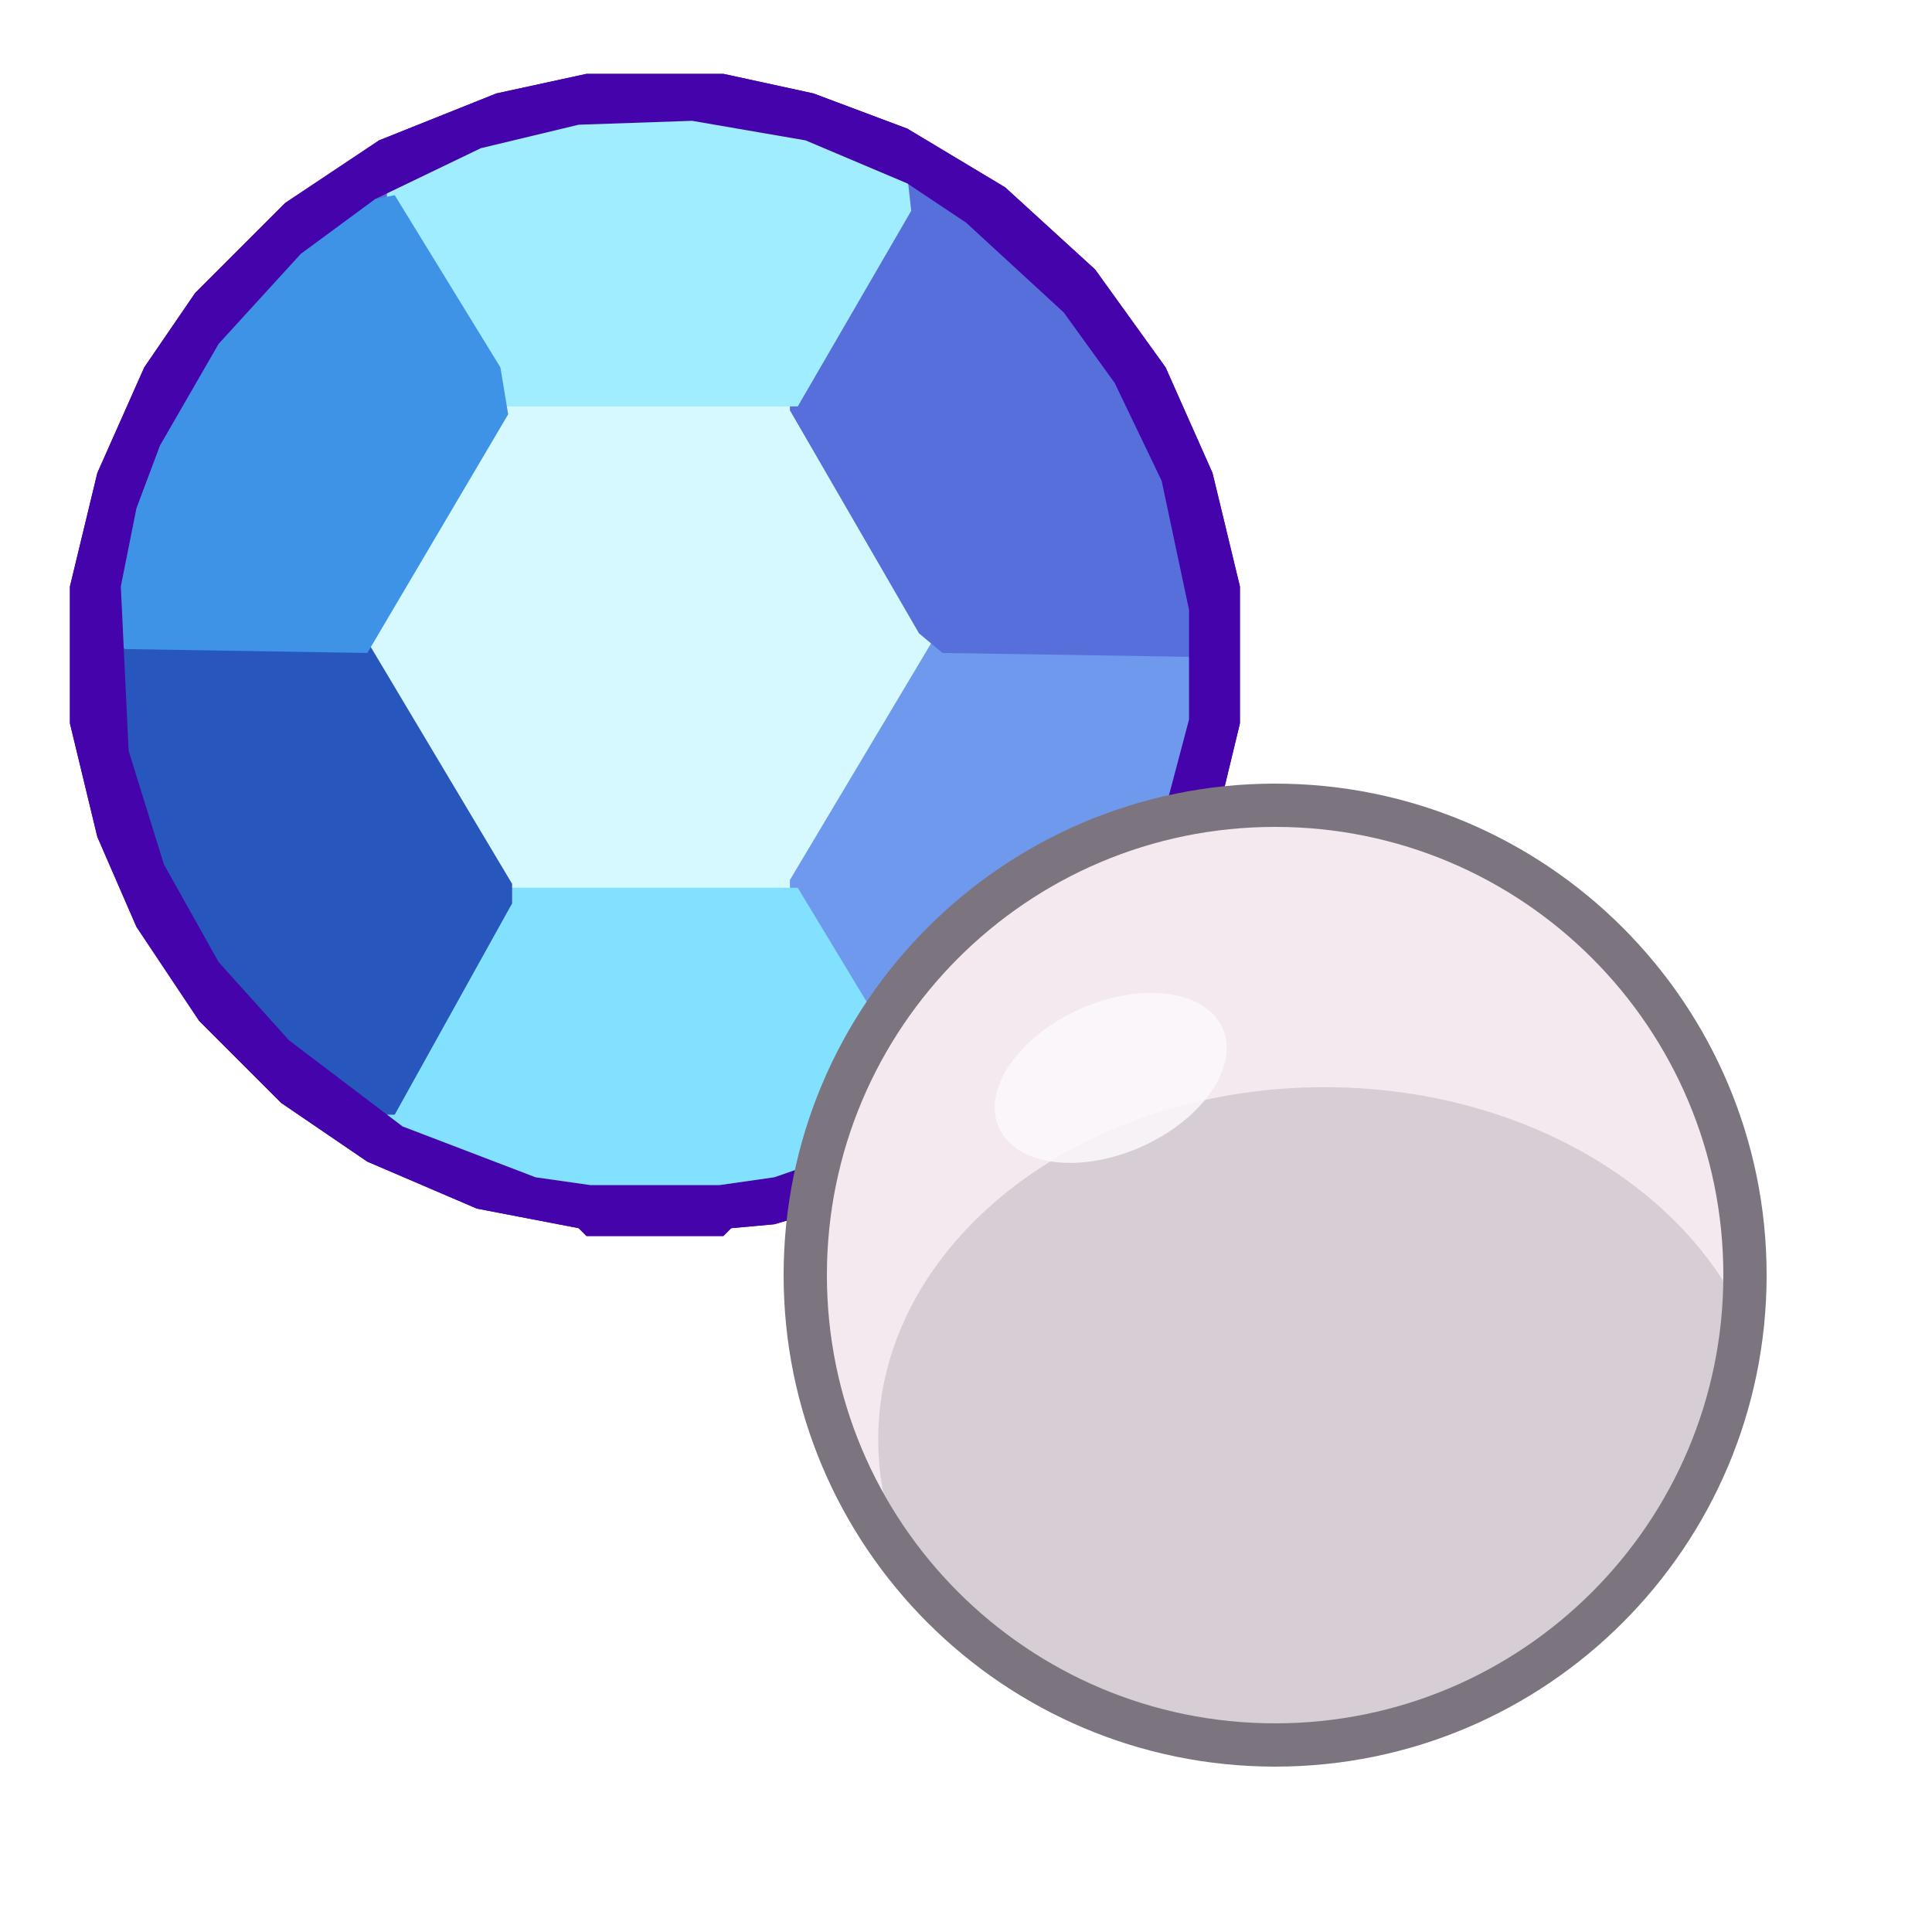
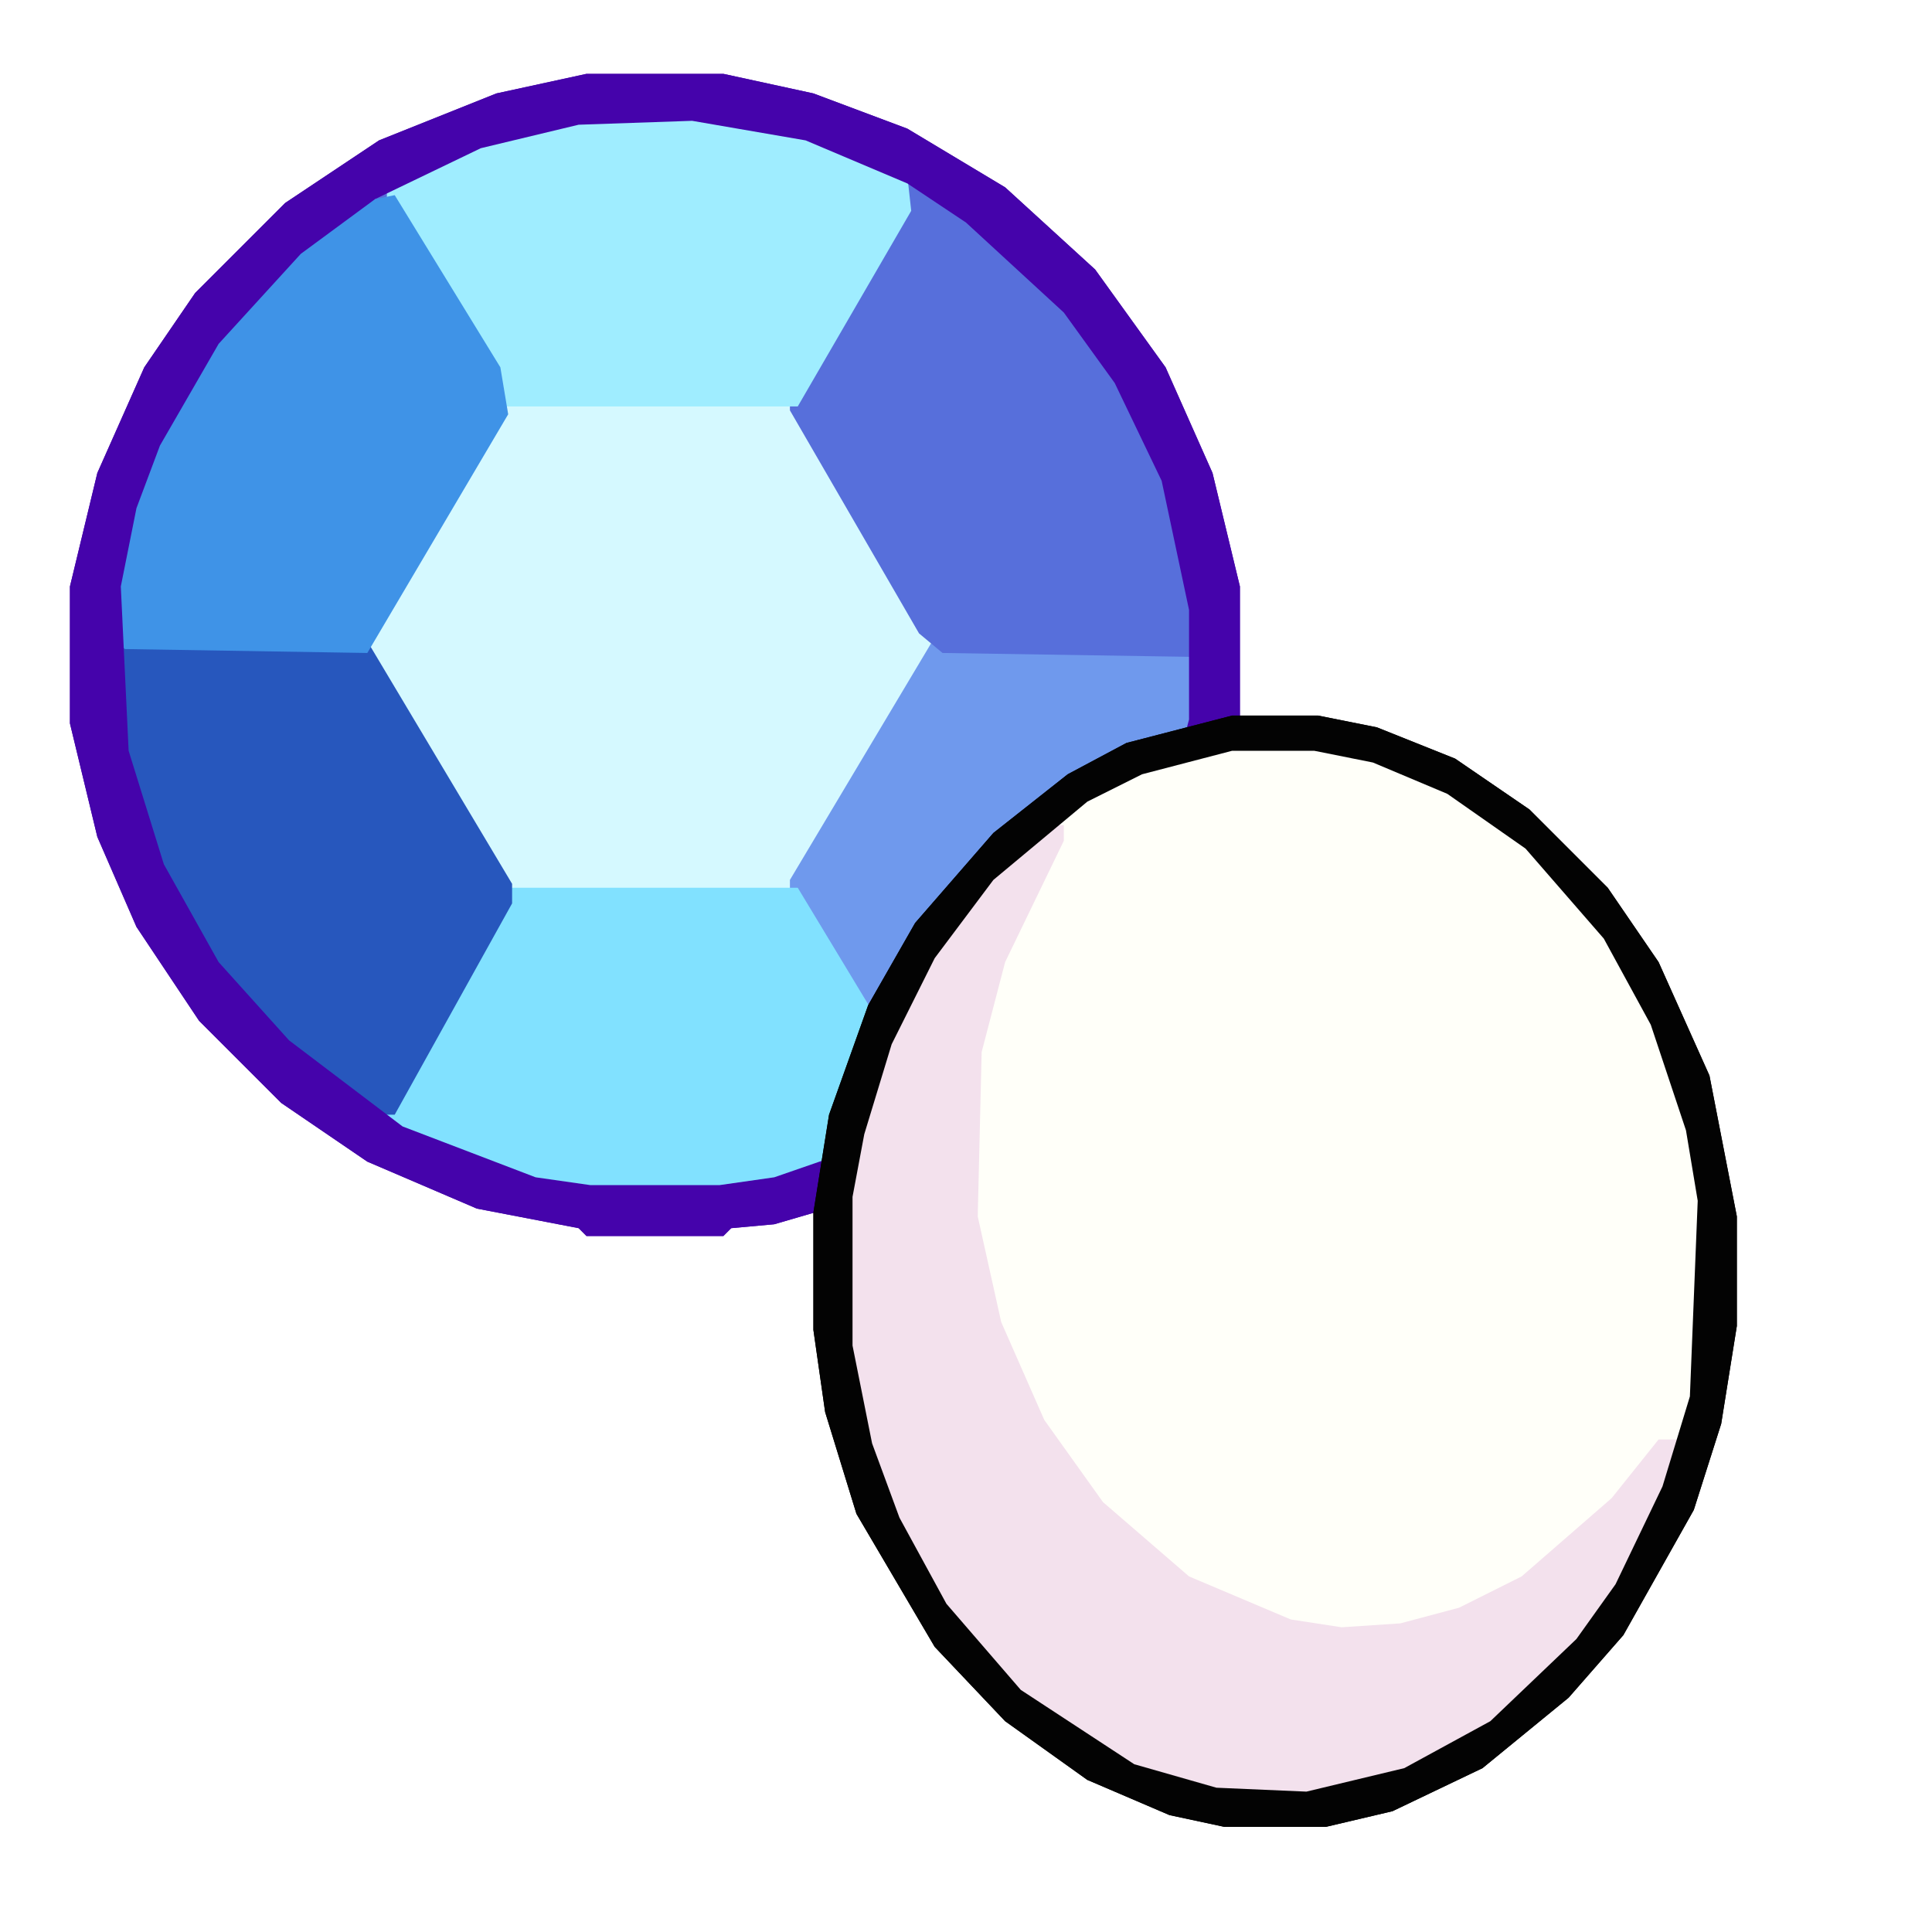
<svg xmlns="http://www.w3.org/2000/svg" viewBox="0 0 200 200" width="200" height="200">
  <g transform="translate(4 4) scale(0.64)">
    <svg viewBox="0 -1 316 316" width="200" height="200">
      <path d="M140,8 L117,13 L87,25 L63,41 L40,64 L27,83 L15,110 L8,139 L8,174 L15,203 L25,226 L41,250 L62,271 L84,286 L112,298 L138,303 L140,305 L175,305 L177,303 L188,302 L212,295 L231,286 L253,271 L274,250 L290,226 L300,203 L307,174 L307,139 L300,110 L288,83 L270,58 L247,37 L222,22 L198,13 L175,8 Z" fill="#4503ab" fill-rule="evenodd" />
      <path d="M136,20 L111,26 L84,39 L65,53 L45,75 L36,89 L24,117 L20,137 L22,183 L31,212 L45,237 L62,256 L91,278 L109,286 L139,293 L176,293 L190,291 L216,282 L247,262 L272,235 L286,209 L295,175 L293,129 L288,110 L276,85 L263,67 L239,45 L212,29 L190,22 L169,19 Z" fill="#d5f9ff" fill-rule="evenodd" />
      <path d="M293,154 L229,152 L192,214 L192,221 L223,276 L227,276 L247,262 L265,244 L277,227 L286,209 L295,175 L295,156 Z" fill="#6f99ed" fill-rule="evenodd" />
      <path d="M88,268 L88,275 L95,280 L125,291 L139,293 L176,293 L190,291 L216,282 L225,276 L223,264 L194,216 L119,216 Z" fill="#81e1ff" fill-rule="evenodd" />
      <path d="M23,124 L22,131 L26,131 L27,124 Z M66,56 L62,56 L53,65 L53,69 L60,67 L66,61 Z M79,45 L75,45 L71,48 L71,52 L76,52 L79,49 Z M86,38 L86,42 L92,41 L92,37 Z M220,36 L219,42 L192,88 L192,94 L225,151 L231,156 L295,157 L295,143 L290,116 L276,85 L263,67 L248,52 L225,36 Z" fill="#576fdb" fill-rule="evenodd" />
      <path d="M20,152 L20,169 L25,196 L37,224 L45,237 L62,256 L86,274 L91,274 L121,220 L121,215 L84,153 Z" fill="#2757bd" fill-rule="evenodd" />
      <path d="M89,37 L89,44 L118,93 L194,93 L223,43 L222,34 L212,29 L190,22 L169,19 L136,20 L117,24 Z" fill="#9fedff" fill-rule="evenodd" />
      <path d="M91,39 L81,41 L65,53 L48,71 L35,91 L24,117 L20,141 L20,153 L22,155 L84,156 L120,95 L118,83 Z" fill="#3f93e7" fill-rule="evenodd" />
      <path d="M140,8 L117,13 L87,25 L63,41 L40,64 L27,83 L15,110 L8,139 L8,174 L15,203 L25,226 L41,250 L62,271 L84,286 L112,298 L138,303 L140,305 L175,305 L177,303 L188,302 L212,295 L231,286 L253,271 L274,250 L290,226 L300,203 L307,174 L307,139 L300,110 L288,83 L270,58 L247,37 L222,22 L198,13 L175,8 Z M138,21 L167,20 L196,25 L222,36 L237,46 L262,69 L275,87 L287,112 L294,145 L294,173 L285,207 L271,233 L264,242 L237,267 L214,281 L188,290 L174,292 L141,292 L127,290 L93,277 L64,255 L46,235 L32,210 L23,181 L21,139 L25,119 L31,103 L46,77 L67,54 L86,40 L113,27 Z" fill="#4503ab" fill-rule="evenodd" />
    </svg>
  </g>
  <g transform="translate(68 68) scale(0.64)">
-     <defs>
-       <clipPath id="cl-pearl">
-         <ellipse cx="100" cy="100" rx="76" ry="76" />
-       </clipPath>
-     </defs>
-     <ellipse cx="100" cy="100" rx="76" ry="76" fill="#f3e9ef" />
-     <g clip-path="url(#cl-pearl)">
-       <ellipse cx="108" cy="126.6" rx="72.2" ry="57.0" fill="#8f8693" opacity="0.28" />
-     </g>
-     <ellipse cx="73.4" cy="68.1" rx="19.8" ry="12.2" fill="#fbf8fa" opacity="0.85" transform="rotate(-24 73.4 68.1)" />
-     <ellipse cx="100" cy="100" rx="76" ry="76" fill="none" stroke="#7c747f" stroke-width="7" />
+     <svg viewBox="-30 0 316 316" width="200" height="200">
+       <path d="M117,15 L90,22 L75,30 L56,45 L36,68 L24,89 L14,117 L10,142 L10,172 L13,193 L21,219 L41,253 L59,272 L80,287 L101,296 L115,299 L141,299 L158,295 L181,284 L203,266 L217,250 L235,218 L242,196 L246,171 L246,143 L239,107 L226,78 L213,59 L193,39 L174,26 L154,18 L139,15 Z" fill="#030303" fill-rule="evenodd" />
+       <path d="M115,23 L92,29 L78,36 L55,55 L40,75 L31,92 L22,120 L19,136 L19,178 L24,203 L31,222 L43,244 L61,265 L90,284 L111,290 L138,291 L163,285 L179,277 L206,253 L216,239 L228,214 L235,191 L237,176 L237,137 L234,119 L225,92 L213,70 L194,48 L174,34 L155,26 L140,23 Z" fill="#fffff9" fill-rule="evenodd" />
+       <path d="M69,43 L55,55 L40,75 L31,92 L22,120 L19,136 L19,178 L27,212 L38,236 L48,251 L61,265 L80,279 L105,289 L119,291 L138,291 L163,285 L185,273 L206,253 L223,226 L231,205 L231,200 L226,200 L214,215 L191,235 L175,243 L160,247 L145,248 L132,246 L106,235 L84,216 L69,195 L58,170 L52,143 L53,101 L59,78 L74,47 L74,43 Z" fill="#f3e1ed" fill-rule="evenodd" />
+       <path d="M117,15 L90,22 L75,30 L56,45 L36,68 L24,89 L14,117 L10,142 L10,172 L13,193 L21,219 L41,253 L59,272 L80,287 L101,296 L115,299 L141,299 L158,295 L181,284 L203,266 L217,250 L235,218 L242,196 L246,171 L246,143 L239,107 L226,78 L213,59 L193,39 L174,26 L154,18 L139,15 Z M117,24 L138,24 L153,27 L172,35 L192,49 L212,72 L224,94 L233,121 L236,139 L234,189 L227,212 L215,237 L205,251 L183,272 L161,284 L136,290 L113,289 L92,283 L63,264 L44,242 L32,220 L25,201 L20,176 L20,138 L23,122 L30,99 L41,77 L56,57 L80,37 L94,30 Z" fill="#030303" fill-rule="evenodd" />
+     </svg>
  </g>
</svg>
